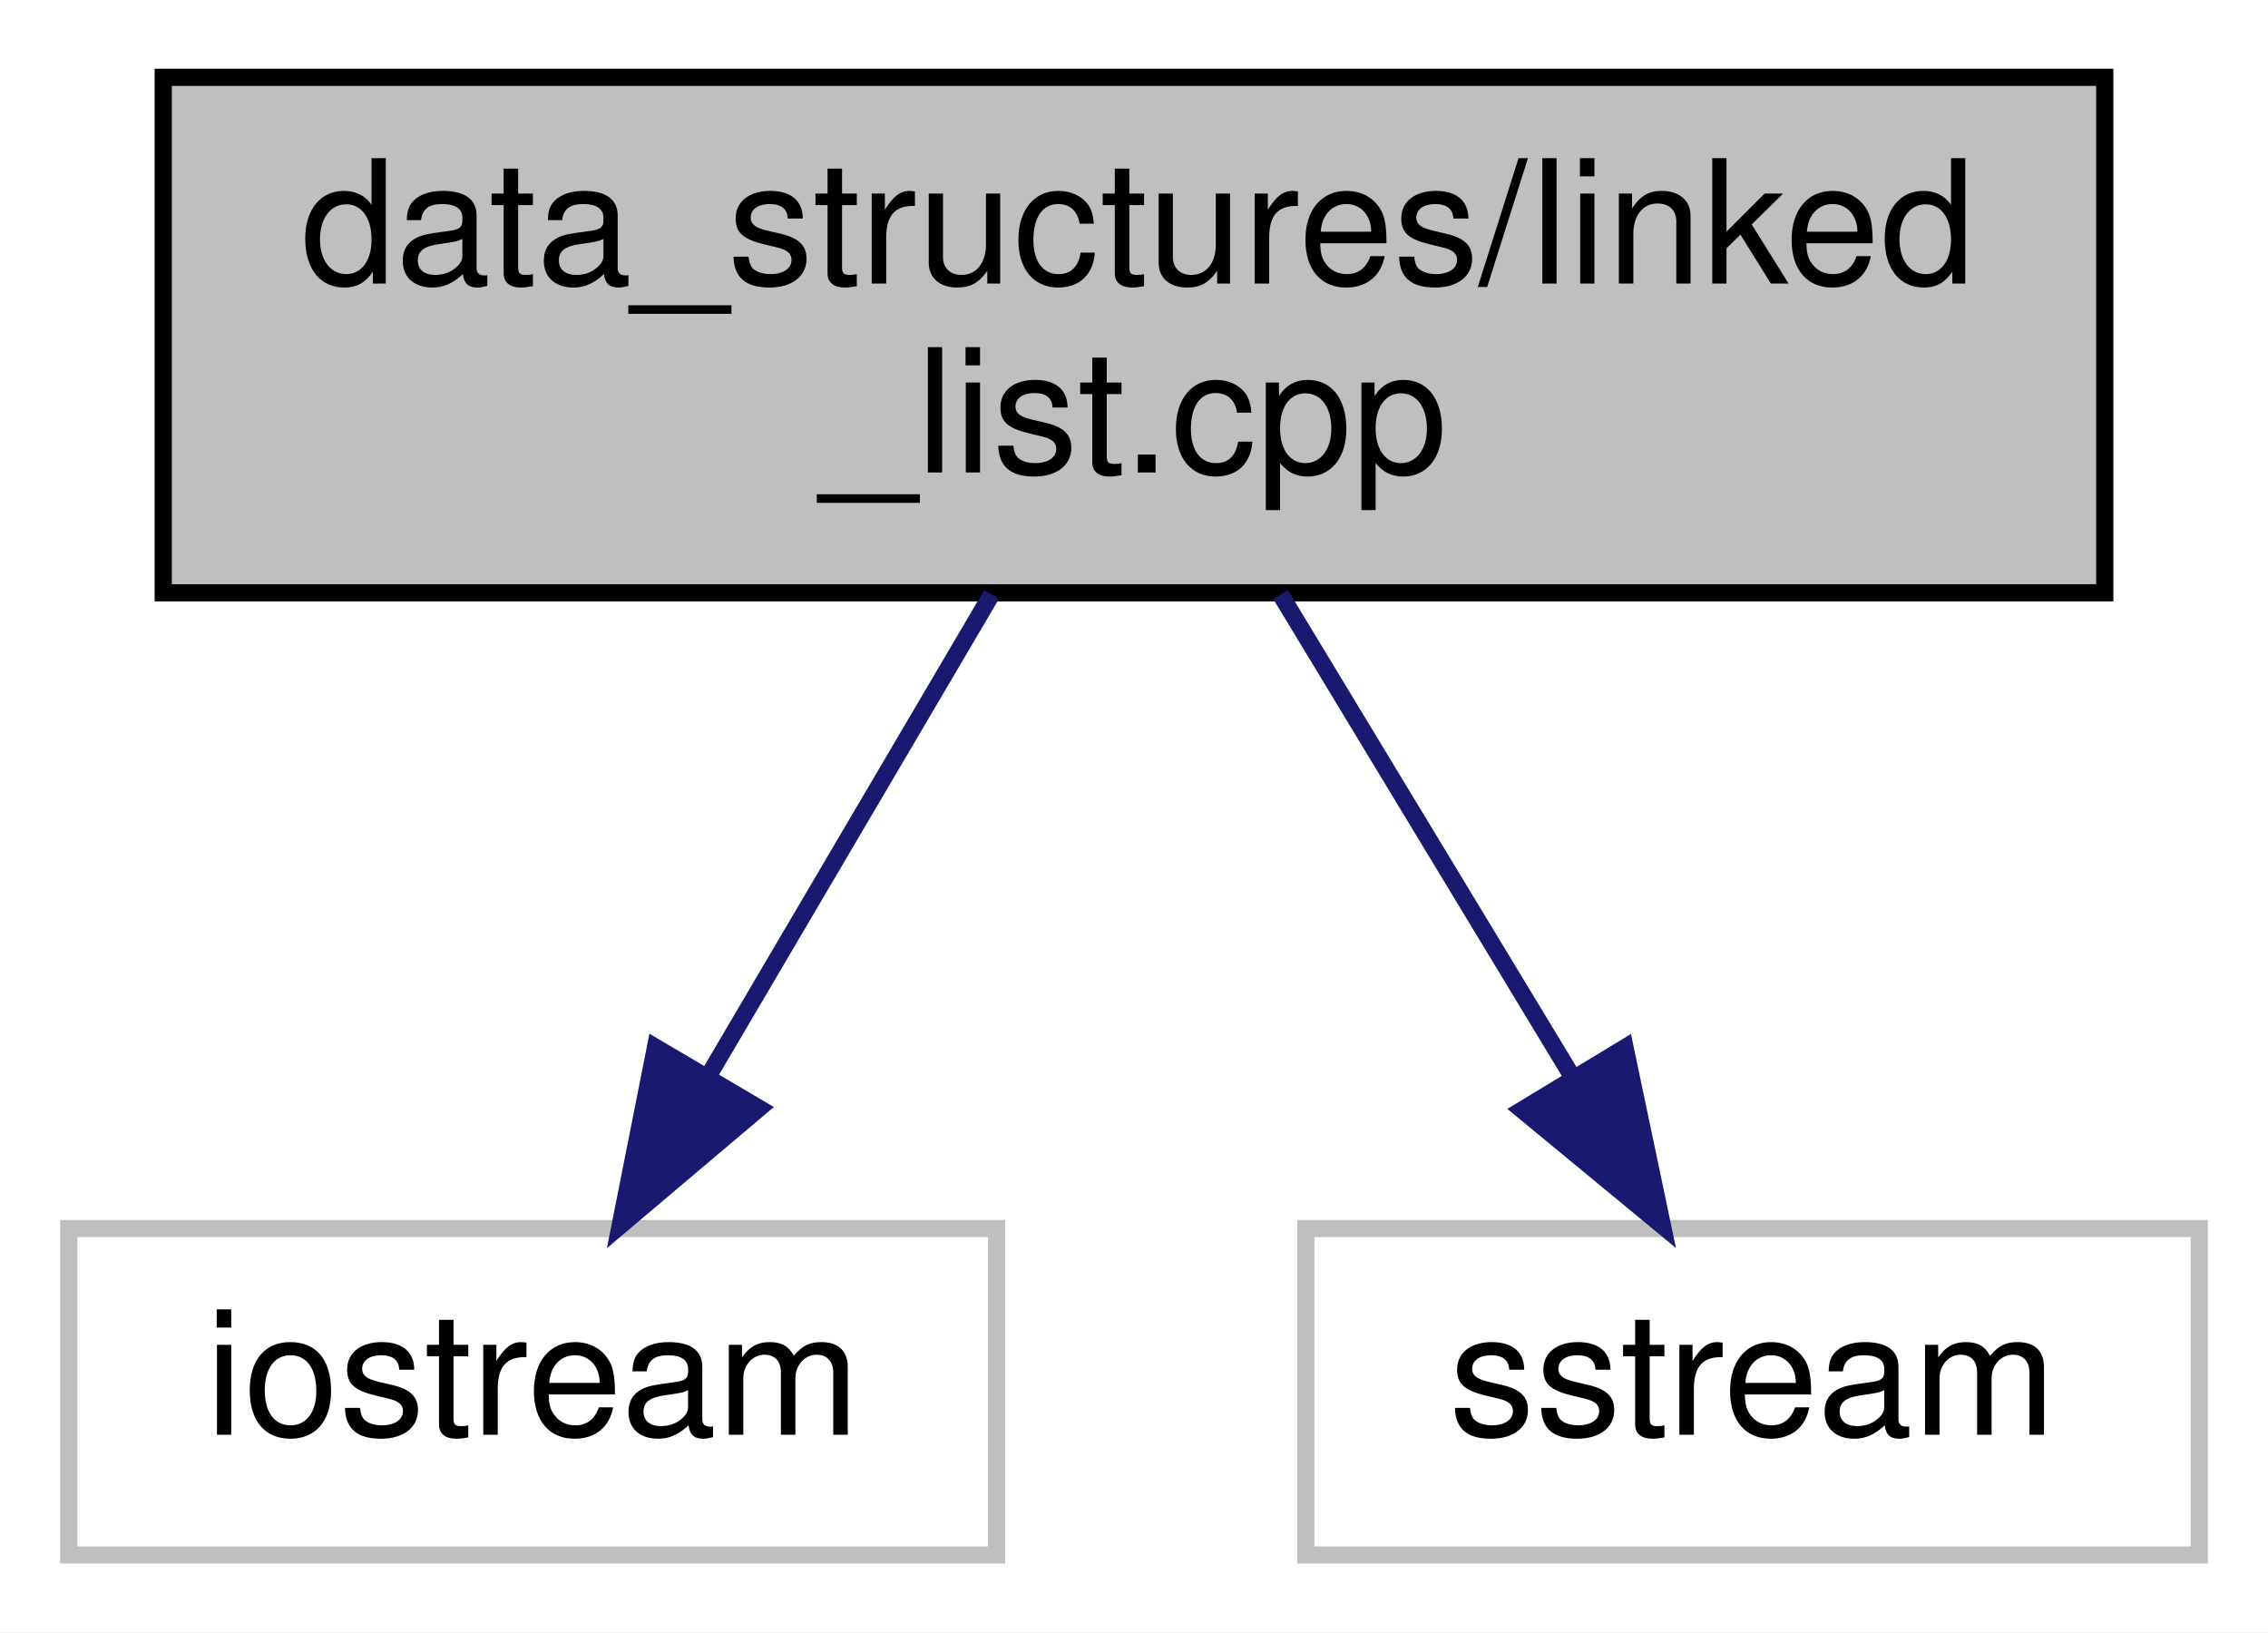
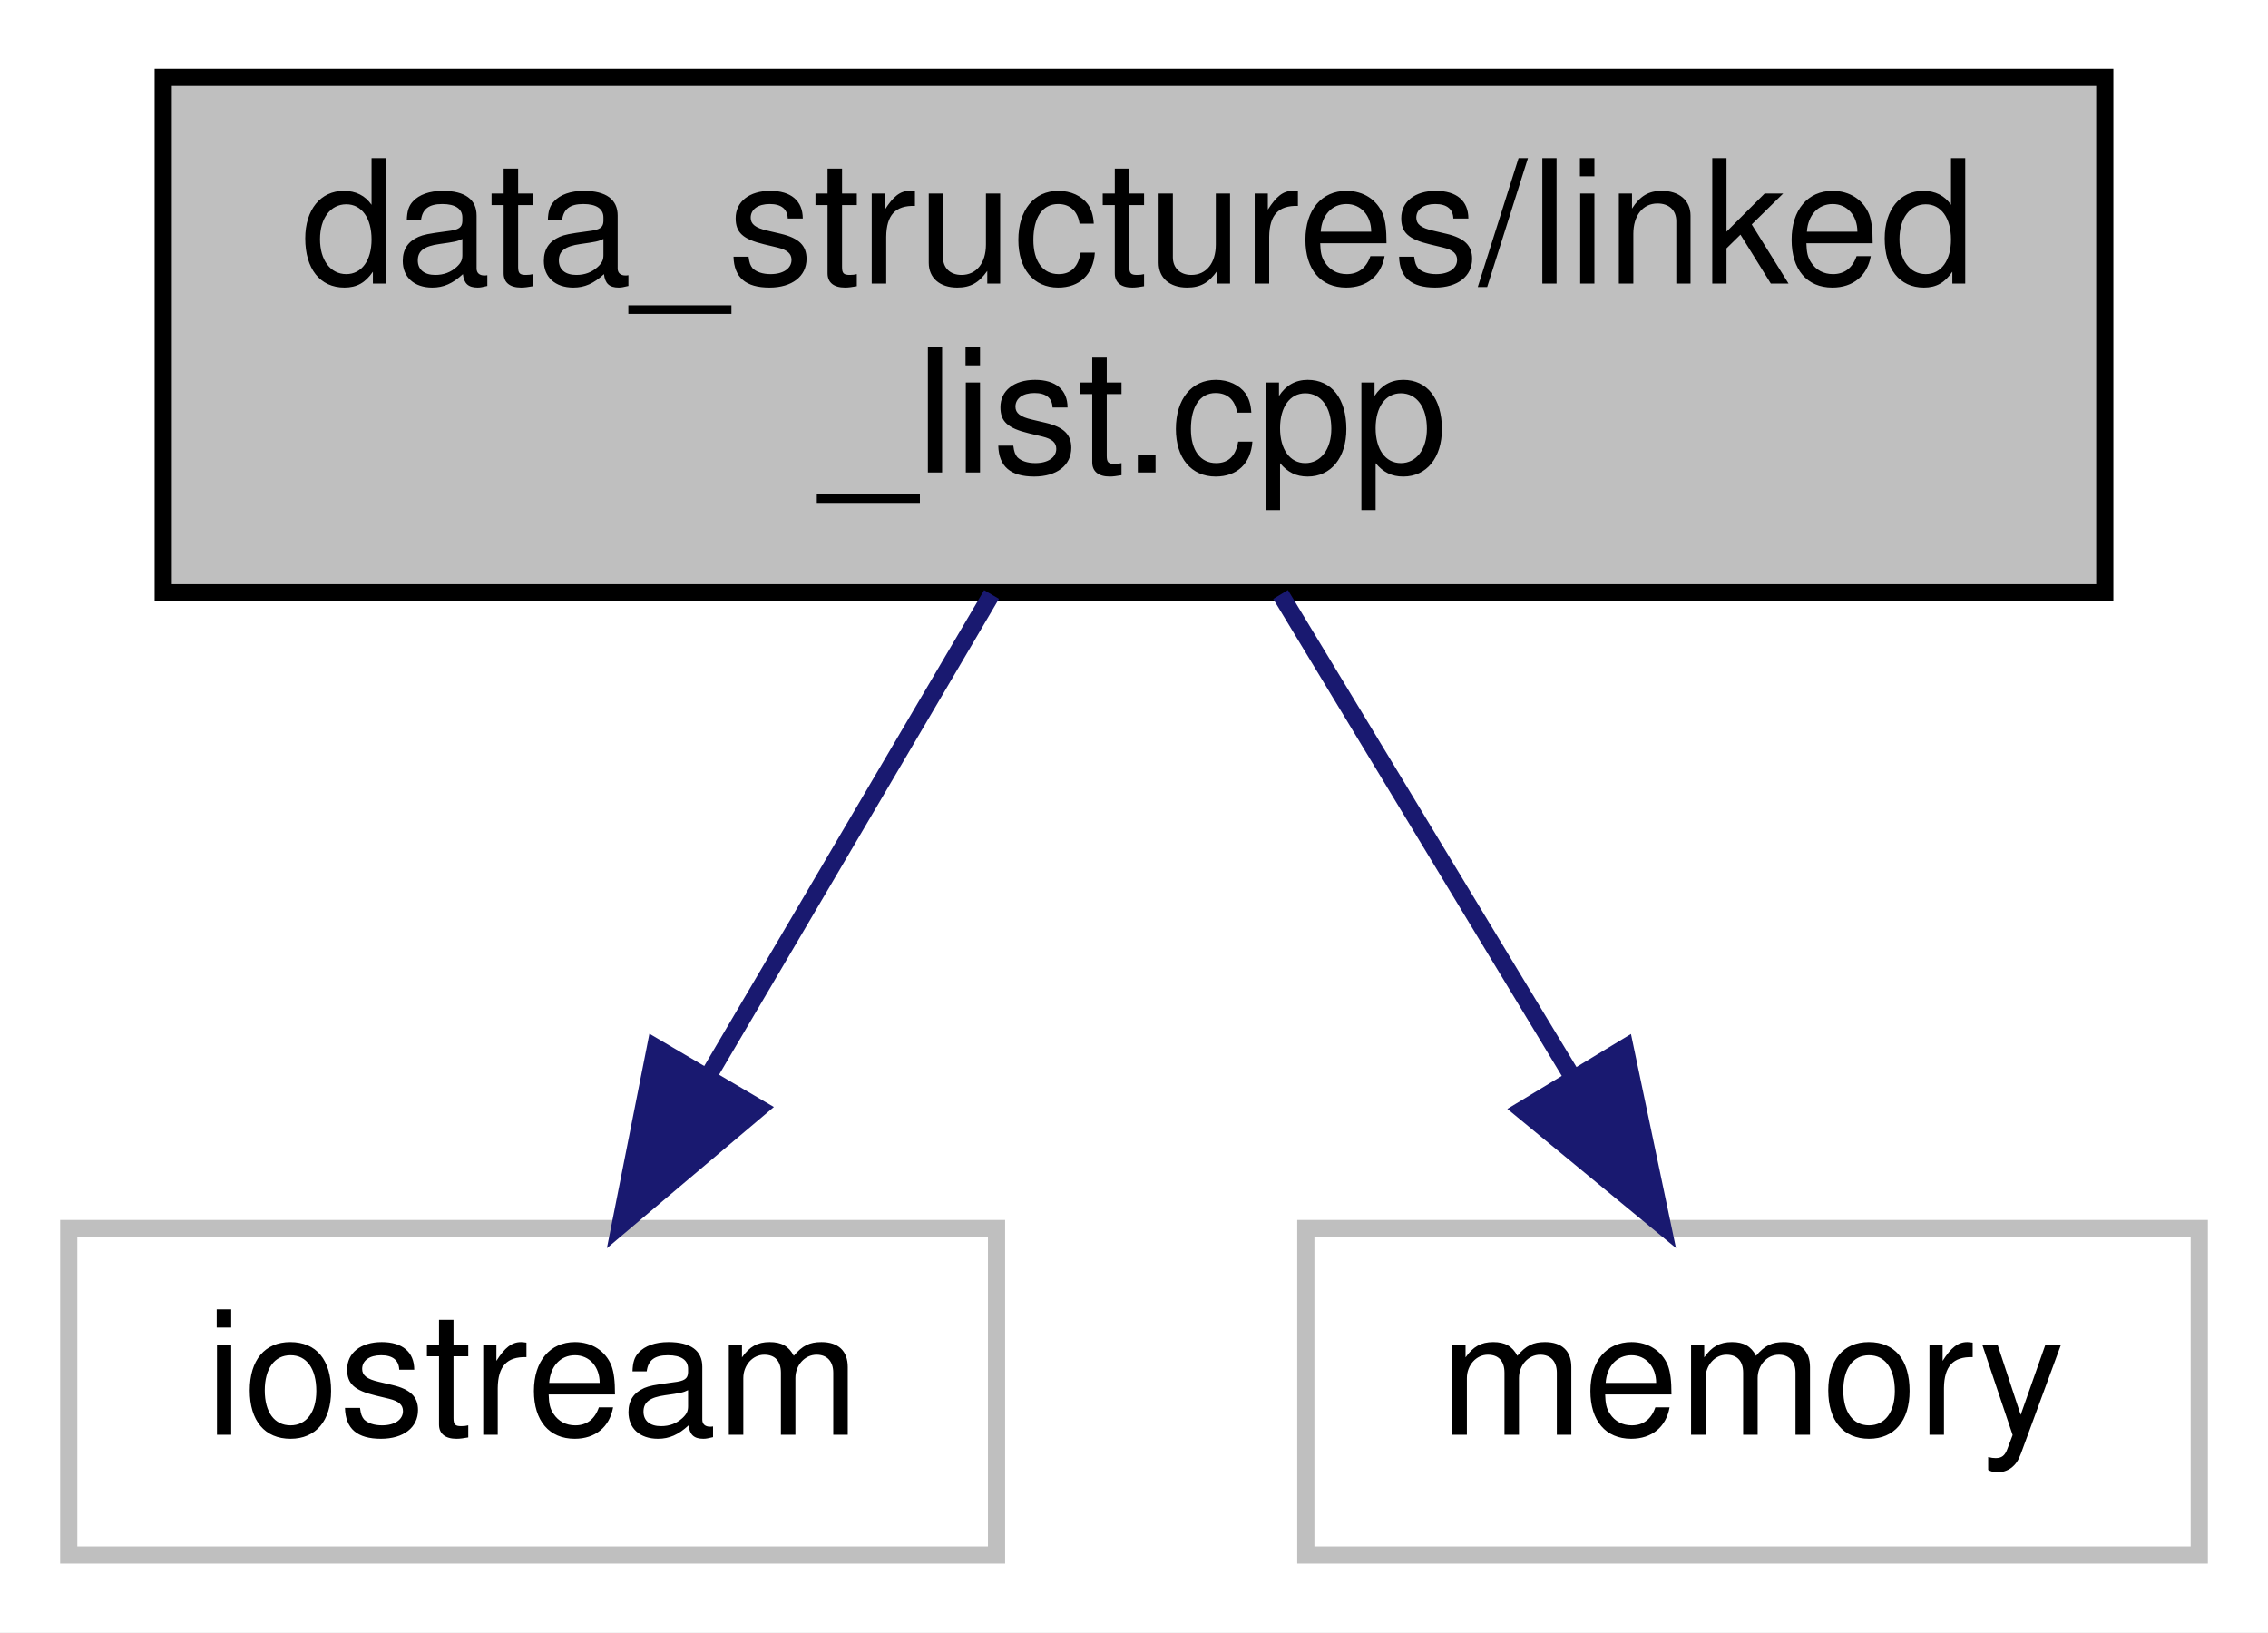
<svg xmlns="http://www.w3.org/2000/svg" xmlns:xlink="http://www.w3.org/1999/xlink" width="132pt" height="95pt" viewBox="0.00 0.00 132.00 95.00">
  <g id="graph0" class="graph" transform="scale(1 1) rotate(0) translate(4 91)">
    <polygon fill="white" stroke="transparent" points="-4,4 -4,-91 128,-91 128,4 -4,4" />
    <g id="node1" class="node">
      <g id="a_node1">
        <a xlink:title="Implementation of singly linked list algorithm.">
          <polygon fill="#bfbfbf" stroke="black" points="5.5,-56.5 5.5,-86.5 118.5,-86.5 118.5,-56.5 5.5,-56.5" />
          <text text-anchor="start" x="13.5" y="-74.5" font-family="Helvetica,sans-Serif" font-size="10.00">data_structures/linked</text>
          <text text-anchor="middle" x="62" y="-63.5" font-family="Helvetica,sans-Serif" font-size="10.00">_list.cpp</text>
        </a>
      </g>
    </g>
    <g id="node2" class="node">
      <g id="a_node2">
        <a xlink:title=" ">
          <polygon fill="white" stroke="#bfbfbf" points="0,-0.5 0,-19.5 54,-19.5 54,-0.5 0,-0.5" />
          <text text-anchor="middle" x="27" y="-7.5" font-family="Helvetica,sans-Serif" font-size="10.00">iostream</text>
        </a>
      </g>
    </g>
    <g id="edge1" class="edge">
      <path fill="none" stroke="midnightblue" d="M53.71,-56.4C48.78,-48.02 42.49,-37.33 37.25,-28.42" />
      <polygon fill="midnightblue" stroke="midnightblue" points="40.18,-26.5 32.09,-19.66 34.15,-30.05 40.18,-26.5" />
    </g>
    <g id="node3" class="node">
      <g id="a_node3">
        <a xlink:title=" ">
          <polygon fill="white" stroke="#bfbfbf" points="72,-0.5 72,-19.5 124,-19.5 124,-0.5 72,-0.5" />
-           <text text-anchor="middle" x="98" y="-7.5" font-family="Helvetica,sans-Serif" font-size="10.00">sstream</text>
+           <text text-anchor="middle" x="98" y="-7.5" font-family="Helvetica,sans-Serif" font-size="10.00">memory</text>
        </a>
      </g>
    </g>
    <g id="edge2" class="edge">
      <path fill="none" stroke="midnightblue" d="M70.53,-56.4C75.6,-48.02 82.07,-37.33 87.46,-28.42" />
      <polygon fill="midnightblue" stroke="midnightblue" points="90.58,-30.03 92.76,-19.66 84.59,-26.4 90.58,-30.03" />
    </g>
  </g>
</svg>
